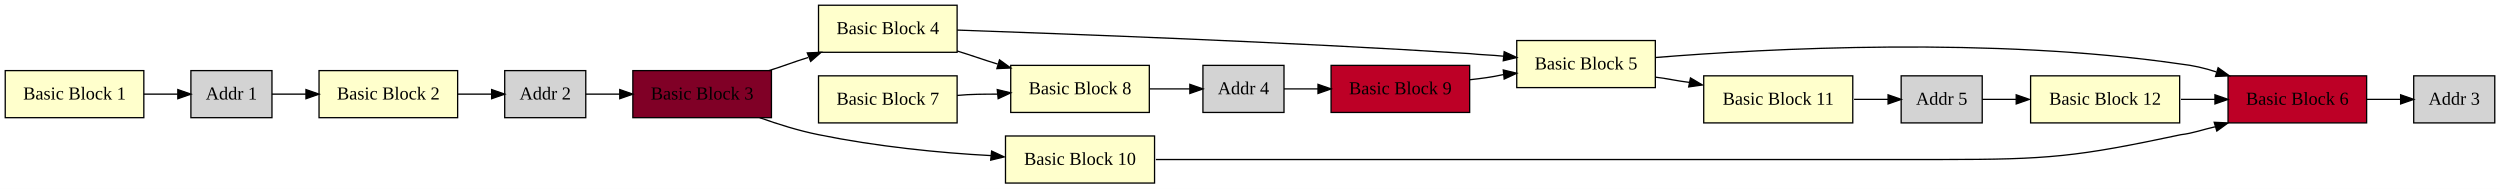
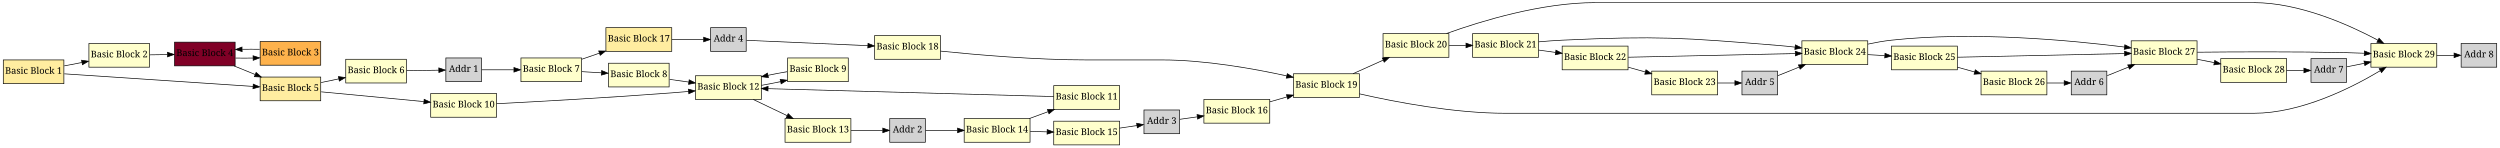
- <svg xmlns="http://www.w3.org/2000/svg" width="1912pt" height="144pt" viewBox="0.00 0.00 1912.00 144.00">
-   <g id="graph0" class="graph" transform="scale(1 1) rotate(0) translate(4 140)">
-     <polygon style="fill:white;stroke:white;" points="-4,4 -4,-140 1908,-140 1908,4 -4,4" />
+ <svg xmlns="http://www.w3.org/2000/svg" width="3796pt" height="224pt" viewBox="0.00 0.00 3796.00 224.00">
+   <g id="graph1" class="graph" transform="scale(1 1) rotate(0) translate(4 220)">
+     <polygon fill="white" stroke="white" points="-4,5 -4,-220 3793,-220 3793,5 -4,5" />
    <g id="node1" class="node">
-       <polygon style="fill:#ffffcc;stroke:black;" points="106,-86 3.55271e-14,-86 0,-50 106,-50 106,-86" />
-       <text text-anchor="middle" x="53" y="-63.9" style="font-family:Times New Roman;font-size:14.00;">Basic Block 1</text>
+       <polygon fill="#ffeda0" stroke="black" points="93,-129 1,-129 1,-93 93,-93 93,-129" />
+       <text text-anchor="middle" x="47" y="-107.9" font-family="Times Roman,serif" font-size="14.00">Basic Block 1</text>
+     </g>
+     <g id="node2" class="node">
+       <polygon fill="#ffffcc" stroke="black" points="223,-154 131,-154 131,-118 223,-118 223,-154" />
+       <text text-anchor="middle" x="177" y="-132.9" font-family="Times Roman,serif" font-size="14.00">Basic Block 2</text>
+     </g>
+     <g id="edge4" class="edge">
+       <path fill="none" stroke="black" d="M93.566,-119.955C102.247,-121.624 111.406,-123.386 120.351,-125.106" />
+       <polygon fill="black" stroke="black" points="119.841,-128.572 130.322,-127.024 121.163,-121.698 119.841,-128.572" />
+     </g>
+     <g id="node5" class="node">
+       <polygon fill="#ffeda0" stroke="black" points="483,-103 391,-103 391,-67 483,-67 483,-103" />
+       <text text-anchor="middle" x="437" y="-81.9" font-family="Times Roman,serif" font-size="14.00">Basic Block 5</text>
+     </g>
+     <g id="edge2" class="edge">
+       <path fill="none" stroke="black" d="M93.656,-107.89C165.443,-103.104 302.781,-93.948 380.232,-88.784" />
+       <polygon fill="black" stroke="black" points="380.546,-92.272 390.291,-88.114 380.08,-85.287 380.546,-92.272" />
+     </g>
+     <g id="node4" class="node">
+       <polygon fill="#800026" stroke="black" points="353,-156 261,-156 261,-120 353,-120 353,-156" />
+       <text text-anchor="middle" x="307" y="-134.9" font-family="Times Roman,serif" font-size="14.00">Basic Block 4</text>
+     </g>
+     <g id="edge6" class="edge">
+       <path fill="none" stroke="black" d="M223.566,-136.716C232.154,-136.849 241.21,-136.988 250.063,-137.124" />
+       <polygon fill="black" stroke="black" points="250.27,-140.628 260.322,-137.282 250.377,-133.628 250.27,-140.628" />
+     </g>
+     <g id="node3" class="node">
+       <polygon fill="#feb24c" stroke="black" points="483,-157 391,-157 391,-121 483,-121 483,-157" />
+       <text text-anchor="middle" x="437" y="-135.9" font-family="Times Roman,serif" font-size="14.00">Basic Block 3</text>
+     </g>
+     <g id="edge8" class="edge">
+       <path fill="none" stroke="black" d="M390.322,-145.147C381.73,-145.315 372.673,-145.311 363.822,-145.139" />
+       <polygon fill="black" stroke="black" points="363.657,-141.634 353.566,-144.861 363.467,-148.631 363.657,-141.634" />
+     </g>
+     <g id="edge10" class="edge">
+       <path fill="none" stroke="black" d="M353.566,-131.855C362.154,-131.685 371.21,-131.688 380.063,-131.858" />
+       <polygon fill="black" stroke="black" points="380.232,-135.364 390.322,-132.135 380.42,-128.367 380.232,-135.364" />
+     </g>
+     <g id="edge12" class="edge">
+       <path fill="none" stroke="black" d="M351.375,-119.909C361.729,-115.687 372.862,-111.149 383.563,-106.786" />
+       <polygon fill="black" stroke="black" points="384.886,-110.026 392.825,-103.01 382.244,-103.544 384.886,-110.026" />
+     </g>
+     <g id="node6" class="node">
+       <polygon fill="#ffffcc" stroke="black" points="613,-130 521,-130 521,-94 613,-94 613,-130" />
+       <text text-anchor="middle" x="567" y="-108.9" font-family="Times Roman,serif" font-size="14.00">Basic Block 6</text>
+     </g>
+     <g id="edge16" class="edge">
+       <path fill="none" stroke="black" d="M483.566,-94.671C492.247,-96.474 501.406,-98.377 510.351,-100.235" />
+       <polygon fill="black" stroke="black" points="509.82,-103.699 520.322,-102.305 511.243,-96.845 509.82,-103.699" />
+     </g>
+     <g id="node10" class="node">
+       <polygon fill="#ffffcc" stroke="black" points="750,-78 650,-78 650,-42 750,-42 750,-78" />
+       <text text-anchor="middle" x="700" y="-56.9" font-family="Times Roman,serif" font-size="14.00">Basic Block 10</text>
+     </g>
+     <g id="edge14" class="edge">
+       <path fill="none" stroke="black" d="M483.716,-80.559C527.172,-76.428 592.162,-70.251 639.554,-65.746" />
+       <polygon fill="black" stroke="black" points="640.063,-69.213 649.687,-64.783 639.401,-62.245 640.063,-69.213" />
+     </g>
+     <g id="node30" class="node">
+       <polygon fill="lightgrey" stroke="black" points="727,-132 673,-132 673,-96 727,-96 727,-132" />
+       <text text-anchor="middle" x="700" y="-110.9" font-family="Times Roman,serif" font-size="14.00">Addr 1</text>
+     </g>
+     <g id="edge18" class="edge">
+       <path fill="none" stroke="black" d="M613.517,-112.7C629.463,-112.939 647.099,-113.205 662.264,-113.433" />
+       <polygon fill="black" stroke="black" points="662.265,-116.933 672.316,-113.584 662.37,-109.934 662.265,-116.933" />
+     </g>
+     <g id="node7" class="node">
+       <polygon fill="#ffffcc" stroke="black" points="879,-132 787,-132 787,-96 879,-96 879,-132" />
+       <text text-anchor="middle" x="833" y="-110.9" font-family="Times Roman,serif" font-size="14.00">Basic Block 7</text>
+     </g>
+     <g id="node8" class="node">
+       <polygon fill="#ffffcc" stroke="black" points="1012,-124 920,-124 920,-88 1012,-88 1012,-124" />
+       <text text-anchor="middle" x="966" y="-102.9" font-family="Times Roman,serif" font-size="14.00">Basic Block 8</text>
+     </g>
+     <g id="edge24" class="edge">
+       <path fill="none" stroke="black" d="M879.517,-111.202C889.08,-110.627 899.25,-110.015 909.13,-109.421" />
+       <polygon fill="black" stroke="black" points="909.513,-112.904 919.285,-108.81 909.092,-105.917 909.513,-112.904" />
+     </g>
+     <g id="node17" class="node">
+       <polygon fill="#ffeda0" stroke="black" points="1016,-178 916,-178 916,-142 1016,-142 1016,-178" />
+       <text text-anchor="middle" x="966" y="-156.9" font-family="Times Roman,serif" font-size="14.00">Basic Block 17</text>
+     </g>
+     <g id="edge22" class="edge">
+       <path fill="none" stroke="black" d="M879.517,-130.089C888.099,-133.057 897.17,-136.194 906.082,-139.276" />
+       <polygon fill="black" stroke="black" points="905.064,-142.628 915.659,-142.589 907.352,-136.012 905.064,-142.628" />
+     </g>
+     <g id="node12" class="node">
+       <polygon fill="#ffffcc" stroke="black" points="1152,-105 1052,-105 1052,-69 1152,-69 1152,-105" />
+       <text text-anchor="middle" x="1102" y="-83.9" font-family="Times Roman,serif" font-size="14.00">Basic Block 12</text>
+     </g>
+     <g id="edge26" class="edge">
+       <path fill="none" stroke="black" d="M1012.8,-99.461C1022.16,-98.155 1032.1,-96.765 1041.83,-95.406" />
+       <polygon fill="black" stroke="black" points="1042.44,-98.855 1051.86,-94.005 1041.47,-91.922 1042.44,-98.855" />
+     </g>
+     <g id="node9" class="node">
+       <polygon fill="#ffffcc" stroke="black" points="1284,-132 1192,-132 1192,-96 1284,-96 1284,-132" />
+       <text text-anchor="middle" x="1238" y="-110.9" font-family="Times Roman,serif" font-size="14.00">Basic Block 9</text>
+     </g>
+     <g id="edge28" class="edge">
+       <path fill="none" stroke="black" d="M1191.11,-111.143C1181.8,-109.566 1171.91,-107.688 1162.23,-105.668" />
+       <polygon fill="black" stroke="black" points="1162.77,-102.204 1152.25,-103.519 1161.29,-109.047 1162.77,-102.204" />
+     </g>
+     <g id="edge30" class="edge">
+       <path fill="none" stroke="black" d="M750.112,-62.506C812.458,-65.741 922.155,-71.816 1016,-79 1024.27,-79.633 1032.99,-80.367 1041.57,-81.127" />
+       <polygon fill="black" stroke="black" points="1041.27,-84.615 1051.55,-82.028 1041.9,-77.643 1041.27,-84.615" />
+     </g>
+     <g id="node11" class="node">
+       <polygon fill="#ffffcc" stroke="black" points="1696,-90 1596,-90 1596,-54 1696,-54 1696,-90" />
+       <text text-anchor="middle" x="1646" y="-68.9" font-family="Times Roman,serif" font-size="14.00">Basic Block 11</text>
+     </g>
+     <g id="edge32" class="edge">
+       <path fill="none" stroke="black" d="M1595.92,-73.381C1495.62,-76.146 1270.49,-82.354 1162.3,-85.337" />
+       <polygon fill="black" stroke="black" points="1162.1,-81.841 1152.2,-85.616 1162.3,-88.839 1162.1,-81.841" />
+     </g>
+     <g id="edge34" class="edge">
+       <path fill="none" stroke="black" d="M1152.25,-90.436C1161.69,-92.082 1171.61,-94.01 1181.23,-96.062" />
+       <polygon fill="black" stroke="black" points="1180.59,-99.504 1191.11,-98.238 1182.09,-92.668 1180.59,-99.504" />
    </g>
    <g id="node13" class="node">
-       <polygon style="fill:lightgrey;stroke:black;" points="204,-86 142,-86 142,-50 204,-50 204,-86" />
-       <text text-anchor="middle" x="173" y="-63.9" style="font-family:Times New Roman;font-size:14.00;">Addr 1</text>
-     </g>
-     <g id="edge2" class="edge">
-       <path style="fill:none;stroke:black;" d="M106,-68C114,-68 123,-68 132,-68" />
-       <polygon style="fill:black;stroke:black;" points="132,-71.5 142,-68 132,-64.5 132,-71.5" />
-     </g>
-     <g id="node2" class="node">
-       <polygon style="fill:#ffffcc;stroke:black;" points="346,-86 240,-86 240,-50 346,-50 346,-86" />
-       <text text-anchor="middle" x="293" y="-63.9" style="font-family:Times New Roman;font-size:14.00;">Basic Block 2</text>
+       <polygon fill="#ffffcc" stroke="black" points="1288,-40 1188,-40 1188,-4 1288,-4 1288,-40" />
+       <text text-anchor="middle" x="1238" y="-18.9" font-family="Times Roman,serif" font-size="14.00">Basic Block 13</text>
+     </g>
+     <g id="edge36" class="edge">
+       <path fill="none" stroke="black" d="M1139.88,-68.894C1155.8,-61.287 1174.47,-52.362 1191.23,-44.351" />
+       <polygon fill="black" stroke="black" points="1192.81,-47.479 1200.32,-40.009 1189.79,-41.163 1192.81,-47.479" />
+     </g>
+     <g id="node31" class="node">
+       <polygon fill="lightgrey" stroke="black" points="1401,-40 1347,-40 1347,-4 1401,-4 1401,-40" />
+       <text text-anchor="middle" x="1374" y="-18.9" font-family="Times Roman,serif" font-size="14.00">Addr 2</text>
+     </g>
+     <g id="edge38" class="edge">
+       <path fill="none" stroke="black" d="M1288.25,-22C1304.09,-22 1321.3,-22 1336.12,-22" />
+       <polygon fill="black" stroke="black" points="1336.43,-25.5 1346.43,-22 1336.43,-18.5 1336.43,-25.5" />
    </g>
    <g id="node14" class="node">
-       <polygon style="fill:lightgrey;stroke:black;" points="444,-86 382,-86 382,-50 444,-50 444,-86" />
-       <text text-anchor="middle" x="413" y="-63.9" style="font-family:Times New Roman;font-size:14.00;">Addr 2</text>
-     </g>
-     <g id="edge6" class="edge">
-       <path style="fill:none;stroke:black;" d="M346,-68C354,-68 363,-68 372,-68" />
-       <polygon style="fill:black;stroke:black;" points="372,-71.5 382,-68 372,-64.5 372,-71.5" />
-     </g>
-     <g id="node3" class="node">
-       <polygon style="fill:#800026;stroke:black;" points="586,-86 480,-86 480,-50 586,-50 586,-86" />
-       <text text-anchor="middle" x="533" y="-63.9" style="font-family:Times New Roman;font-size:14.00;">Basic Block 3</text>
-     </g>
-     <g id="node4" class="node">
-       <polygon style="fill:#ffffcc;stroke:black;" points="728,-136 622,-136 622,-100 728,-100 728,-136" />
-       <text text-anchor="middle" x="675" y="-113.9" style="font-family:Times New Roman;font-size:14.00;">Basic Block 4</text>
-     </g>
-     <g id="edge12" class="edge">
-       <path style="fill:none;stroke:black;" d="M584,-86C594,-89 604,-93 614,-96" />
-       <polygon style="fill:black;stroke:black;" points="613.415,-99.536 624,-100 616.015,-93.036 613.415,-99.536" />
-     </g>
-     <g id="node10" class="node">
-       <polygon style="fill:#ffffcc;stroke:black;" points="879,-36 765,-36 765,-1.77636e-14 879,-3.55271e-15 879,-36" />
-       <text text-anchor="middle" x="822" y="-13.9" style="font-family:Times New Roman;font-size:14.00;">Basic Block 10</text>
-     </g>
-     <g id="edge10" class="edge">
-       <path style="fill:none;stroke:black;" d="M577,-50C591,-45 607,-40 622,-37 666,-28 715,-23 754,-21" />
-       <polygon style="fill:black;stroke:black;" points="754.398,-24.478 764,-20 753.701,-17.512 754.398,-24.478" />
-     </g>
-     <g id="node5" class="node">
-       <polygon style="fill:#ffffcc;stroke:black;" points="1262,-109 1156,-109 1156,-73 1262,-73 1262,-109" />
-       <text text-anchor="middle" x="1209" y="-86.9" style="font-family:Times New Roman;font-size:14.00;">Basic Block 5</text>
-     </g>
-     <g id="edge16" class="edge">
-       <path style="fill:none;stroke:black;" d="M728,-117C812,-114 979,-108 1120,-99 1129,-98 1137,-98 1146,-97" />
-       <polygon style="fill:black;stroke:black;" points="1146.4,-100.478 1156,-96 1145.7,-93.513 1146.4,-100.478" />
-     </g>
-     <g id="node8" class="node">
-       <polygon style="fill:#ffffcc;stroke:black;" points="875,-90 769,-90 769,-54 875,-54 875,-90" />
-       <text text-anchor="middle" x="822" y="-67.9" style="font-family:Times New Roman;font-size:14.00;">Basic Block 8</text>
-     </g>
-     <g id="edge14" class="edge">
-       <path style="fill:none;stroke:black;" d="M728,-101C738,-98 749,-94 759,-91" />
-       <polygon style="fill:black;stroke:black;" points="760.427,-94.226 769,-88 758.416,-87.521 760.427,-94.226" />
-     </g>
-     <g id="node6" class="node">
-       <polygon style="fill:#bd0026;stroke:black;" points="1806,-82 1700,-82 1700,-46 1806,-46 1806,-82" />
-       <text text-anchor="middle" x="1753" y="-59.9" style="font-family:Times New Roman;font-size:14.00;">Basic Block 6</text>
+       <polygon fill="#ffffcc" stroke="black" points="1560,-40 1460,-40 1460,-4 1560,-4 1560,-40" />
+       <text text-anchor="middle" x="1510" y="-18.9" font-family="Times Roman,serif" font-size="14.00">Basic Block 14</text>
+     </g>
+     <g id="edge42" class="edge">
+       <path fill="none" stroke="black" d="M1559.1,-40.051C1568.25,-43.414 1577.89,-46.96 1587.29,-50.417" />
+       <polygon fill="black" stroke="black" points="1586.38,-53.81 1596.97,-53.975 1588.79,-47.24 1586.38,-53.81" />
+     </g>
+     <g id="node15" class="node">
+       <polygon fill="#ffffcc" stroke="black" points="1696,-36 1596,-36 1596,-1.77636e-14 1696,-3.55271e-15 1696,-36" />
+       <text text-anchor="middle" x="1646" y="-14.9" font-family="Times Roman,serif" font-size="14.00">Basic Block 15</text>
+     </g>
+     <g id="edge44" class="edge">
+       <path fill="none" stroke="black" d="M1560.25,-20.522C1568.54,-20.278 1577.2,-20.023 1585.7,-19.773" />
+       <polygon fill="black" stroke="black" points="1586.06,-23.265 1595.95,-19.472 1585.85,-16.268 1586.06,-23.265" />
+     </g>
+     <g id="node32" class="node">
+       <polygon fill="lightgrey" stroke="black" points="1787,-53 1733,-53 1733,-17 1787,-17 1787,-53" />
+       <text text-anchor="middle" x="1760" y="-31.9" font-family="Times Roman,serif" font-size="14.00">Addr 3</text>
+     </g>
+     <g id="edge46" class="edge">
+       <path fill="none" stroke="black" d="M1696,-25.456C1704.85,-26.776 1713.92,-28.129 1722.36,-29.387" />
+       <polygon fill="black" stroke="black" points="1721.86,-32.851 1732.27,-30.864 1722.89,-25.928 1721.86,-32.851" />
+     </g>
+     <g id="node16" class="node">
+       <polygon fill="#ffffcc" stroke="black" points="1924,-69 1824,-69 1824,-33 1924,-33 1924,-69" />
+       <text text-anchor="middle" x="1874" y="-47.9" font-family="Times Roman,serif" font-size="14.00">Basic Block 16</text>
+     </g>
+     <g id="node19" class="node">
+       <polygon fill="#ffffcc" stroke="black" points="2060,-108 1960,-108 1960,-72 2060,-72 2060,-108" />
+       <text text-anchor="middle" x="2010" y="-86.9" font-family="Times Roman,serif" font-size="14.00">Basic Block 19</text>
+     </g>
+     <g id="edge50" class="edge">
+       <path fill="none" stroke="black" d="M1924.25,-65.411C1932.72,-67.839 1941.58,-70.38 1950.26,-72.869" />
+       <polygon fill="black" stroke="black" points="1949.37,-76.256 1959.95,-75.648 1951.3,-69.527 1949.37,-76.256" />
+     </g>
+     <g id="node33" class="node">
+       <polygon fill="lightgrey" stroke="black" points="1129,-178 1075,-178 1075,-142 1129,-142 1129,-178" />
+       <text text-anchor="middle" x="1102" y="-156.9" font-family="Times Roman,serif" font-size="14.00">Addr 4</text>
+     </g>
+     <g id="edge52" class="edge">
+       <path fill="none" stroke="black" d="M1016.25,-160C1032.09,-160 1049.3,-160 1064.12,-160" />
+       <polygon fill="black" stroke="black" points="1064.43,-163.5 1074.43,-160 1064.43,-156.5 1064.43,-163.5" />
+     </g>
+     <g id="node18" class="node">
+       <polygon fill="#ffffcc" stroke="black" points="1424,-166 1324,-166 1324,-130 1424,-130 1424,-166" />
+       <text text-anchor="middle" x="1374" y="-144.9" font-family="Times Roman,serif" font-size="14.00">Basic Block 18</text>
+     </g>
+     <g id="edge56" class="edge">
+       <path fill="none" stroke="black" d="M1424.06,-142.402C1478.57,-136.798 1568.37,-129 1646,-129 1646,-129 1646,-129 1760,-129 1825.34,-129 1899.16,-115.832 1949.54,-104.799" />
+       <polygon fill="black" stroke="black" points="1950.61,-108.147 1959.61,-102.555 1949.08,-101.315 1950.61,-108.147" />
+     </g>
+     <g id="node20" class="node">
+       <polygon fill="#ffffcc" stroke="black" points="2196,-169 2096,-169 2096,-133 2196,-133 2196,-169" />
+       <text text-anchor="middle" x="2146" y="-147.9" font-family="Times Roman,serif" font-size="14.00">Basic Block 20</text>
+     </g>
+     <g id="edge60" class="edge">
+       <path fill="none" stroke="black" d="M2050.44,-108.137C2064.83,-114.593 2081.21,-121.94 2096.29,-128.704" />
+       <polygon fill="black" stroke="black" points="2094.93,-131.929 2105.48,-132.828 2097.79,-125.542 2094.93,-131.929" />
+     </g>
+     <g id="node29" class="node">
+       <polygon fill="#ffffcc" stroke="black" points="3696,-154 3596,-154 3596,-118 3696,-118 3696,-154" />
+       <text text-anchor="middle" x="3646" y="-132.9" font-family="Times Roman,serif" font-size="14.00">Basic Block 29</text>
+     </g>
+     <g id="edge58" class="edge">
+       <path fill="none" stroke="black" d="M2060.27,-77.512C2114.59,-65.132 2203.88,-48 2282,-48 2282,-48 2282,-48 3418,-48 3489.9,-48 3566.51,-86.554 3610.09,-112.624" />
+       <polygon fill="black" stroke="black" points="3608.52,-115.763 3618.88,-117.98 3612.16,-109.786 3608.52,-115.763" />
+     </g>
+     <g id="node21" class="node">
+       <polygon fill="#ffffcc" stroke="black" points="2332,-169 2232,-169 2232,-133 2332,-133 2332,-169" />
+       <text text-anchor="middle" x="2282" y="-147.9" font-family="Times Roman,serif" font-size="14.00">Basic Block 21</text>
+     </g>
+     <g id="edge64" class="edge">
+       <path fill="none" stroke="black" d="M2196.25,-151C2204.54,-151 2213.2,-151 2221.7,-151" />
+       <polygon fill="black" stroke="black" points="2221.95,-154.5 2231.95,-151 2221.95,-147.5 2221.95,-154.5" />
+     </g>
+     <g id="edge62" class="edge">
+       <path fill="none" stroke="black" d="M2192.37,-169.106C2245.87,-188.339 2336.92,-216 2418,-216 2418,-216 2418,-216 3418,-216 3487.32,-216 3562.15,-182.667 3606.49,-159.034" />
+       <polygon fill="black" stroke="black" points="3608.36,-162.001 3615.48,-154.153 3605.02,-155.85 3608.36,-162.001" />
+     </g>
+     <g id="node22" class="node">
+       <polygon fill="#ffffcc" stroke="black" points="2468,-150 2368,-150 2368,-114 2468,-114 2468,-150" />
+       <text text-anchor="middle" x="2418" y="-128.9" font-family="Times Roman,serif" font-size="14.00">Basic Block 22</text>
+     </g>
+     <g id="edge68" class="edge">
+       <path fill="none" stroke="black" d="M2332.25,-143.979C2340.63,-142.809 2349.39,-141.585 2357.98,-140.385" />
+       <polygon fill="black" stroke="black" points="2358.53,-143.842 2367.95,-138.992 2357.56,-136.909 2358.53,-143.842" />
+     </g>
+     <g id="node24" class="node">
+       <polygon fill="#ffffcc" stroke="black" points="2832,-158 2732,-158 2732,-122 2832,-122 2832,-158" />
+       <text text-anchor="middle" x="2782" y="-136.9" font-family="Times Roman,serif" font-size="14.00">Basic Block 24</text>
+     </g>
+     <g id="edge66" class="edge">
+       <path fill="none" stroke="black" d="M2332.42,-156.479C2344.09,-157.528 2356.47,-158.465 2368,-159 2513.66,-165.76 2550.66,-162.82 2696,-151 2704.3,-150.325 2713.04,-149.427 2721.62,-148.435" />
+       <polygon fill="black" stroke="black" points="2722.09,-151.904 2731.6,-147.235 2721.26,-144.954 2722.09,-151.904" />
+     </g>
+     <g id="node23" class="node">
+       <polygon fill="#ffffcc" stroke="black" points="2604,-112 2504,-112 2504,-76 2604,-76 2604,-112" />
+       <text text-anchor="middle" x="2554" y="-90.9" font-family="Times Roman,serif" font-size="14.00">Basic Block 23</text>
+     </g>
+     <g id="edge72" class="edge">
+       <path fill="none" stroke="black" d="M2468.25,-117.958C2476.72,-115.593 2485.58,-113.117 2494.26,-110.692" />
+       <polygon fill="black" stroke="black" points="2495.26,-114.046 2503.95,-107.984 2493.38,-107.304 2495.26,-114.046" />
+     </g>
+     <g id="edge70" class="edge">
+       <path fill="none" stroke="black" d="M2468.23,-133.104C2534.5,-134.56 2651,-137.121 2721.88,-138.679" />
+       <polygon fill="black" stroke="black" points="2721.92,-142.18 2731.99,-138.901 2722.07,-135.182 2721.92,-142.18" />
+     </g>
+     <g id="node34" class="node">
+       <polygon fill="lightgrey" stroke="black" points="2695,-112 2641,-112 2641,-76 2695,-76 2695,-112" />
+       <text text-anchor="middle" x="2668" y="-90.9" font-family="Times Roman,serif" font-size="14.00">Addr 5</text>
+     </g>
+     <g id="edge74" class="edge">
+       <path fill="none" stroke="black" d="M2604,-94C2612.75,-94 2621.72,-94 2630.08,-94" />
+       <polygon fill="black" stroke="black" points="2630.27,-97.5 2640.27,-94 2630.27,-90.5 2630.27,-97.5" />
+     </g>
+     <g id="node25" class="node">
+       <polygon fill="#ffffcc" stroke="black" points="2968,-150 2868,-150 2868,-114 2968,-114 2968,-150" />
+       <text text-anchor="middle" x="2918" y="-128.9" font-family="Times Roman,serif" font-size="14.00">Basic Block 25</text>
+     </g>
+     <g id="edge80" class="edge">
+       <path fill="none" stroke="black" d="M2832.25,-137.044C2840.54,-136.557 2849.2,-136.047 2857.7,-135.547" />
+       <polygon fill="black" stroke="black" points="2858.17,-139.025 2867.95,-134.944 2857.76,-132.037 2858.17,-139.025" />
+     </g>
+     <g id="node27" class="node">
+       <polygon fill="#ffffcc" stroke="black" points="3332,-158 3232,-158 3232,-122 3332,-122 3332,-158" />
+       <text text-anchor="middle" x="3282" y="-136.9" font-family="Times Roman,serif" font-size="14.00">Basic Block 27</text>
+     </g>
+     <g id="edge78" class="edge">
+       <path fill="none" stroke="black" d="M2832.17,-153.004C2843.85,-155.495 2856.3,-157.722 2868,-159 2993.35,-172.682 3141.1,-158.726 3221.83,-148.562" />
+       <polygon fill="black" stroke="black" points="3222.34,-152.025 3231.82,-147.281 3221.45,-145.082 3222.34,-152.025" />
+     </g>
+     <g id="node26" class="node">
+       <polygon fill="#ffffcc" stroke="black" points="3104,-112 3004,-112 3004,-76 3104,-76 3104,-112" />
+       <text text-anchor="middle" x="3054" y="-90.9" font-family="Times Roman,serif" font-size="14.00">Basic Block 26</text>
+     </g>
+     <g id="edge84" class="edge">
+       <path fill="none" stroke="black" d="M2968.25,-117.958C2976.72,-115.593 2985.58,-113.117 2994.26,-110.692" />
+       <polygon fill="black" stroke="black" points="2995.26,-114.046 3003.95,-107.984 2993.38,-107.304 2995.26,-114.046" />
+     </g>
+     <g id="edge82" class="edge">
+       <path fill="none" stroke="black" d="M2968.23,-133.104C3034.5,-134.56 3151,-137.121 3221.88,-138.679" />
+       <polygon fill="black" stroke="black" points="3221.92,-142.18 3231.99,-138.901 3222.07,-135.182 3221.92,-142.18" />
+     </g>
+     <g id="node35" class="node">
+       <polygon fill="lightgrey" stroke="black" points="3195,-112 3141,-112 3141,-76 3195,-76 3195,-112" />
+       <text text-anchor="middle" x="3168" y="-90.9" font-family="Times Roman,serif" font-size="14.00">Addr 6</text>
+     </g>
+     <g id="edge86" class="edge">
+       <path fill="none" stroke="black" d="M3104,-94C3112.75,-94 3121.72,-94 3130.08,-94" />
+       <polygon fill="black" stroke="black" points="3130.27,-97.5 3140.27,-94 3130.27,-90.5 3130.27,-97.5" />
+     </g>
+     <g id="node28" class="node">
+       <polygon fill="#ffffcc" stroke="black" points="3468,-131 3368,-131 3368,-95 3468,-95 3468,-131" />
+       <text text-anchor="middle" x="3418" y="-109.9" font-family="Times Roman,serif" font-size="14.00">Basic Block 28</text>
+     </g>
+     <g id="edge92" class="edge">
+       <path fill="none" stroke="black" d="M3332.25,-130.023C3340.63,-128.36 3349.39,-126.621 3357.98,-124.916" />
+       <polygon fill="black" stroke="black" points="3358.82,-128.316 3367.95,-122.936 3357.46,-121.45 3358.82,-128.316" />
+     </g>
+     <g id="edge90" class="edge">
+       <path fill="none" stroke="black" d="M3332.23,-140.701C3387.91,-141.316 3480.39,-141.85 3560,-140 3568.38,-139.805 3577.21,-139.504 3585.9,-139.152" />
+       <polygon fill="black" stroke="black" points="3586.15,-142.645 3595.99,-138.719 3585.85,-135.651 3586.15,-142.645" />
+     </g>
+     <g id="node36" class="node">
+       <polygon fill="lightgrey" stroke="black" points="3559,-131 3505,-131 3505,-95 3559,-95 3559,-131" />
+       <text text-anchor="middle" x="3532" y="-109.9" font-family="Times Roman,serif" font-size="14.00">Addr 7</text>
+     </g>
+     <g id="edge94" class="edge">
+       <path fill="none" stroke="black" d="M3468,-113C3476.75,-113 3485.72,-113 3494.08,-113" />
+       <polygon fill="black" stroke="black" points="3494.27,-116.5 3504.27,-113 3494.27,-109.5 3494.27,-116.5" />
+     </g>
+     <g id="node37" class="node">
+       <polygon fill="lightgrey" stroke="black" points="3787,-154 3733,-154 3733,-118 3787,-118 3787,-154" />
+       <text text-anchor="middle" x="3760" y="-132.9" font-family="Times Roman,serif" font-size="14.00">Addr 8</text>
+     </g>
+     <g id="edge98" class="edge">
+       <path fill="none" stroke="black" d="M3696,-136C3704.75,-136 3713.72,-136 3722.08,-136" />
+       <polygon fill="black" stroke="black" points="3722.27,-139.5 3732.27,-136 3722.27,-132.5 3722.27,-139.5" />
    </g>
    <g id="edge20" class="edge">
-       <path style="fill:none;stroke:black;" d="M1262,-96C1348,-103 1520,-112 1664,-91 1673,-90 1682,-88 1691,-85" />
-       <polygon style="fill:black;stroke:black;" points="1692.43,-88.226 1701,-82 1690.42,-81.521 1692.43,-88.226" />
-     </g>
-     <g id="node11" class="node">
-       <polygon style="fill:#ffffcc;stroke:black;" points="1413,-82 1299,-82 1299,-46 1413,-46 1413,-82" />
-       <text text-anchor="middle" x="1356" y="-59.9" style="font-family:Times New Roman;font-size:14.00;">Basic Block 11</text>
-     </g>
-     <g id="edge18" class="edge">
-       <path style="fill:none;stroke:black;" d="M1262,-81C1271,-80 1279,-78 1288,-77" />
-       <polygon style="fill:black;stroke:black;" points="1288.88,-80.393 1298,-75 1287.51,-73.529 1288.88,-80.393" />
-     </g>
-     <g id="node15" class="node">
-       <polygon style="fill:lightgrey;stroke:black;" points="1904,-82 1842,-82 1842,-46 1904,-46 1904,-82" />
-       <text text-anchor="middle" x="1873" y="-59.9" style="font-family:Times New Roman;font-size:14.00;">Addr 3</text>
-     </g>
-     <g id="edge22" class="edge">
-       <path style="fill:none;stroke:black;" d="M1806,-64C1814,-64 1823,-64 1832,-64" />
-       <polygon style="fill:black;stroke:black;" points="1832,-67.5 1842,-64 1832,-60.5 1832,-67.5" />
-     </g>
-     <g id="node7" class="node">
-       <polygon style="fill:#ffffcc;stroke:black;" points="728,-82 622,-82 622,-46 728,-46 728,-82" />
-       <text text-anchor="middle" x="675" y="-59.9" style="font-family:Times New Roman;font-size:14.00;">Basic Block 7</text>
-     </g>
-     <g id="edge24" class="edge">
-       <path style="fill:none;stroke:black;" d="M728,-67C738,-68 749,-68 759,-68" />
-       <polygon style="fill:black;stroke:black;" points="758.701,-71.487 769,-69 759.398,-64.522 758.701,-71.487" />
-     </g>
-     <g id="node16" class="node">
-       <polygon style="fill:lightgrey;stroke:black;" points="978,-90 916,-90 916,-54 978,-54 978,-90" />
-       <text text-anchor="middle" x="947" y="-67.9" style="font-family:Times New Roman;font-size:14.00;">Addr 4</text>
-     </g>
-     <g id="edge26" class="edge">
-       <path style="fill:none;stroke:black;" d="M875,-72C885,-72 896,-72 906,-72" />
-       <polygon style="fill:black;stroke:black;" points="906,-75.5 916,-72 906,-68.5 906,-75.5" />
-     </g>
-     <g id="node9" class="node">
-       <polygon style="fill:#bd0026;stroke:black;" points="1120,-90 1014,-90 1014,-54 1120,-54 1120,-90" />
-       <text text-anchor="middle" x="1067" y="-67.9" style="font-family:Times New Roman;font-size:14.00;">Basic Block 9</text>
-     </g>
-     <g id="edge30" class="edge">
-       <path style="fill:none;stroke:black;" d="M1120,-79C1129,-80 1137,-81 1146,-83" />
-       <polygon style="fill:black;stroke:black;" points="1145.7,-86.487 1156,-84 1146.4,-79.522 1145.7,-86.487" />
-     </g>
-     <g id="edge32" class="edge">
-       <path style="fill:none;stroke:black;" d="M880,-18C930,-18 1003,-18 1067,-18 1067,-18 1067,-18 1481,-18 1563,-18 1584,-20 1664,-37 1673,-38 1681,-41 1690,-43" />
-       <polygon style="fill:black;stroke:black;" points="1689.42,-46.479 1700,-46 1691.43,-39.774 1689.42,-46.479" />
-     </g>
-     <g id="node17" class="node">
-       <polygon style="fill:lightgrey;stroke:black;" points="1512,-82 1450,-82 1450,-46 1512,-46 1512,-82" />
-       <text text-anchor="middle" x="1481" y="-59.9" style="font-family:Times New Roman;font-size:14.00;">Addr 5</text>
-     </g>
-     <g id="edge34" class="edge">
-       <path style="fill:none;stroke:black;" d="M1414,-64C1422,-64 1431,-64 1440,-64" />
-       <polygon style="fill:black;stroke:black;" points="1440,-67.5 1450,-64 1440,-60.5 1440,-67.5" />
-     </g>
-     <g id="node12" class="node">
-       <polygon style="fill:#ffffcc;stroke:black;" points="1663,-82 1549,-82 1549,-46 1663,-46 1663,-82" />
-       <text text-anchor="middle" x="1606" y="-59.9" style="font-family:Times New Roman;font-size:14.00;">Basic Block 12</text>
-     </g>
-     <g id="edge38" class="edge">
-       <path style="fill:none;stroke:black;" d="M1664,-64C1673,-64 1681,-64 1690,-64" />
-       <polygon style="fill:black;stroke:black;" points="1690,-67.5 1700,-64 1690,-60.5 1690,-67.5" />
-     </g>
-     <g id="edge4" class="edge">
-       <path style="fill:none;stroke:black;" d="M204,-68C212,-68 221,-68 230,-68" />
-       <polygon style="fill:black;stroke:black;" points="230,-71.5 240,-68 230,-64.5 230,-71.5" />
-     </g>
-     <g id="edge8" class="edge">
-       <path style="fill:none;stroke:black;" d="M444,-68C452,-68 461,-68 470,-68" />
-       <polygon style="fill:black;stroke:black;" points="470,-71.5 480,-68 470,-64.5 470,-71.5" />
-     </g>
-     <g id="edge28" class="edge">
-       <path style="fill:none;stroke:black;" d="M978,-72C986,-72 995,-72 1004,-72" />
-       <polygon style="fill:black;stroke:black;" points="1004,-75.5 1014,-72 1004,-68.5 1004,-75.5" />
-     </g>
-     <g id="edge36" class="edge">
-       <path style="fill:none;stroke:black;" d="M1512,-64C1520,-64 1529,-64 1538,-64" />
-       <polygon style="fill:black;stroke:black;" points="1538,-67.5 1548,-64 1538,-60.5 1538,-67.5" />
+       <path fill="none" stroke="black" d="M727.558,-114C741.609,-114 759.241,-114 776.044,-114" />
+       <polygon fill="black" stroke="black" points="776.359,-117.5 786.359,-114 776.359,-110.5 776.359,-117.5" />
+     </g>
+     <g id="edge40" class="edge">
+       <path fill="none" stroke="black" d="M1401.52,-22C1415.41,-22 1432.83,-22 1449.62,-22" />
+       <polygon fill="black" stroke="black" points="1449.96,-25.5 1459.96,-22 1449.96,-18.5 1449.96,-25.5" />
+     </g>
+     <g id="edge48" class="edge">
+       <path fill="none" stroke="black" d="M1787.6,-38.873C1795.63,-40.001 1804.74,-41.279 1813.95,-42.572" />
+       <polygon fill="black" stroke="black" points="1813.55,-46.05 1823.94,-43.974 1814.52,-39.118 1813.55,-46.05" />
+     </g>
+     <g id="edge54" class="edge">
+       <path fill="none" stroke="black" d="M1129.58,-158.783C1172.51,-156.889 1256.37,-153.19 1313.77,-150.657" />
+       <polygon fill="black" stroke="black" points="1313.97,-154.152 1323.81,-150.214 1313.66,-147.159 1313.97,-154.152" />
+     </g>
+     <g id="edge76" class="edge">
+       <path fill="none" stroke="black" d="M2695.6,-105.135C2705.38,-109.082 2716.75,-113.671 2727.97,-118.198" />
+       <polygon fill="black" stroke="black" points="2726.73,-121.474 2737.32,-121.97 2729.35,-114.982 2726.73,-121.474" />
+     </g>
+     <g id="edge88" class="edge">
+       <path fill="none" stroke="black" d="M3195.6,-105.135C3205.38,-109.082 3216.75,-113.671 3227.97,-118.198" />
+       <polygon fill="black" stroke="black" points="3226.73,-121.474 3237.32,-121.97 3229.35,-114.982 3226.73,-121.474" />
+     </g>
+     <g id="edge96" class="edge">
+       <path fill="none" stroke="black" d="M3559.6,-118.568C3567.63,-120.188 3576.74,-122.026 3585.95,-123.884" />
+       <polygon fill="black" stroke="black" points="3585.45,-127.353 3595.94,-125.9 3586.83,-120.492 3585.45,-127.353" />
    </g>
  </g>
</svg>
